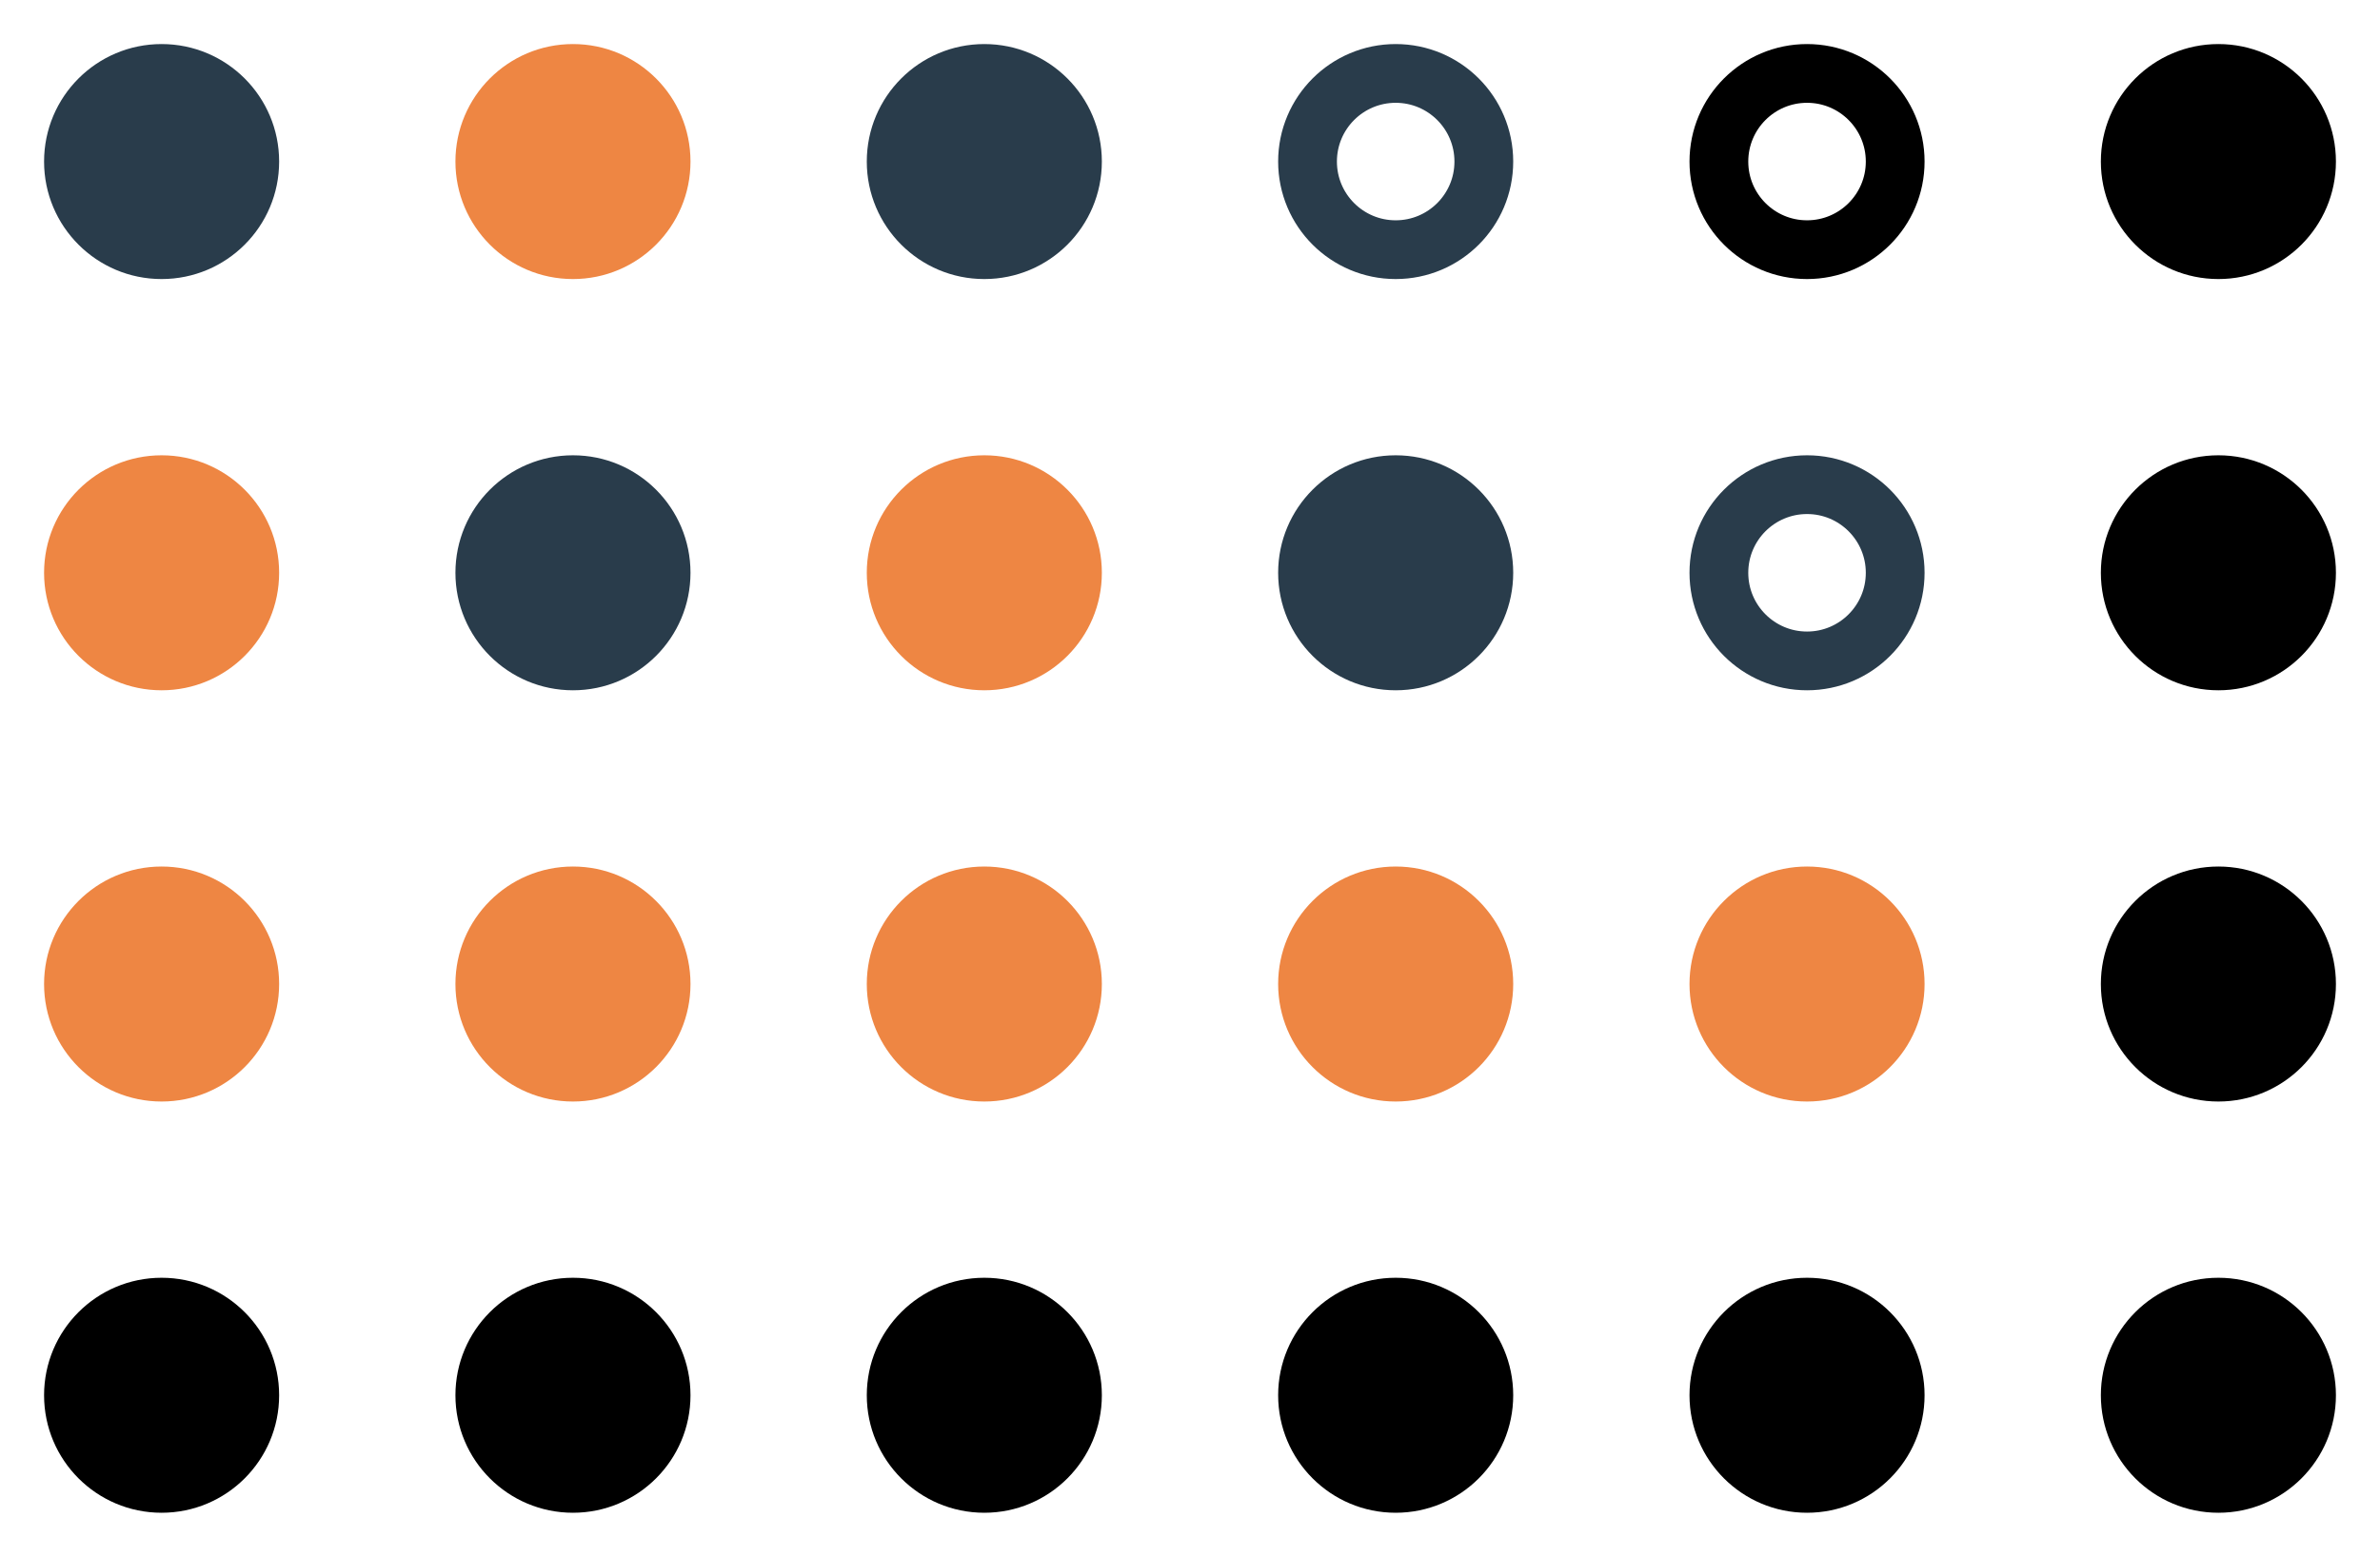
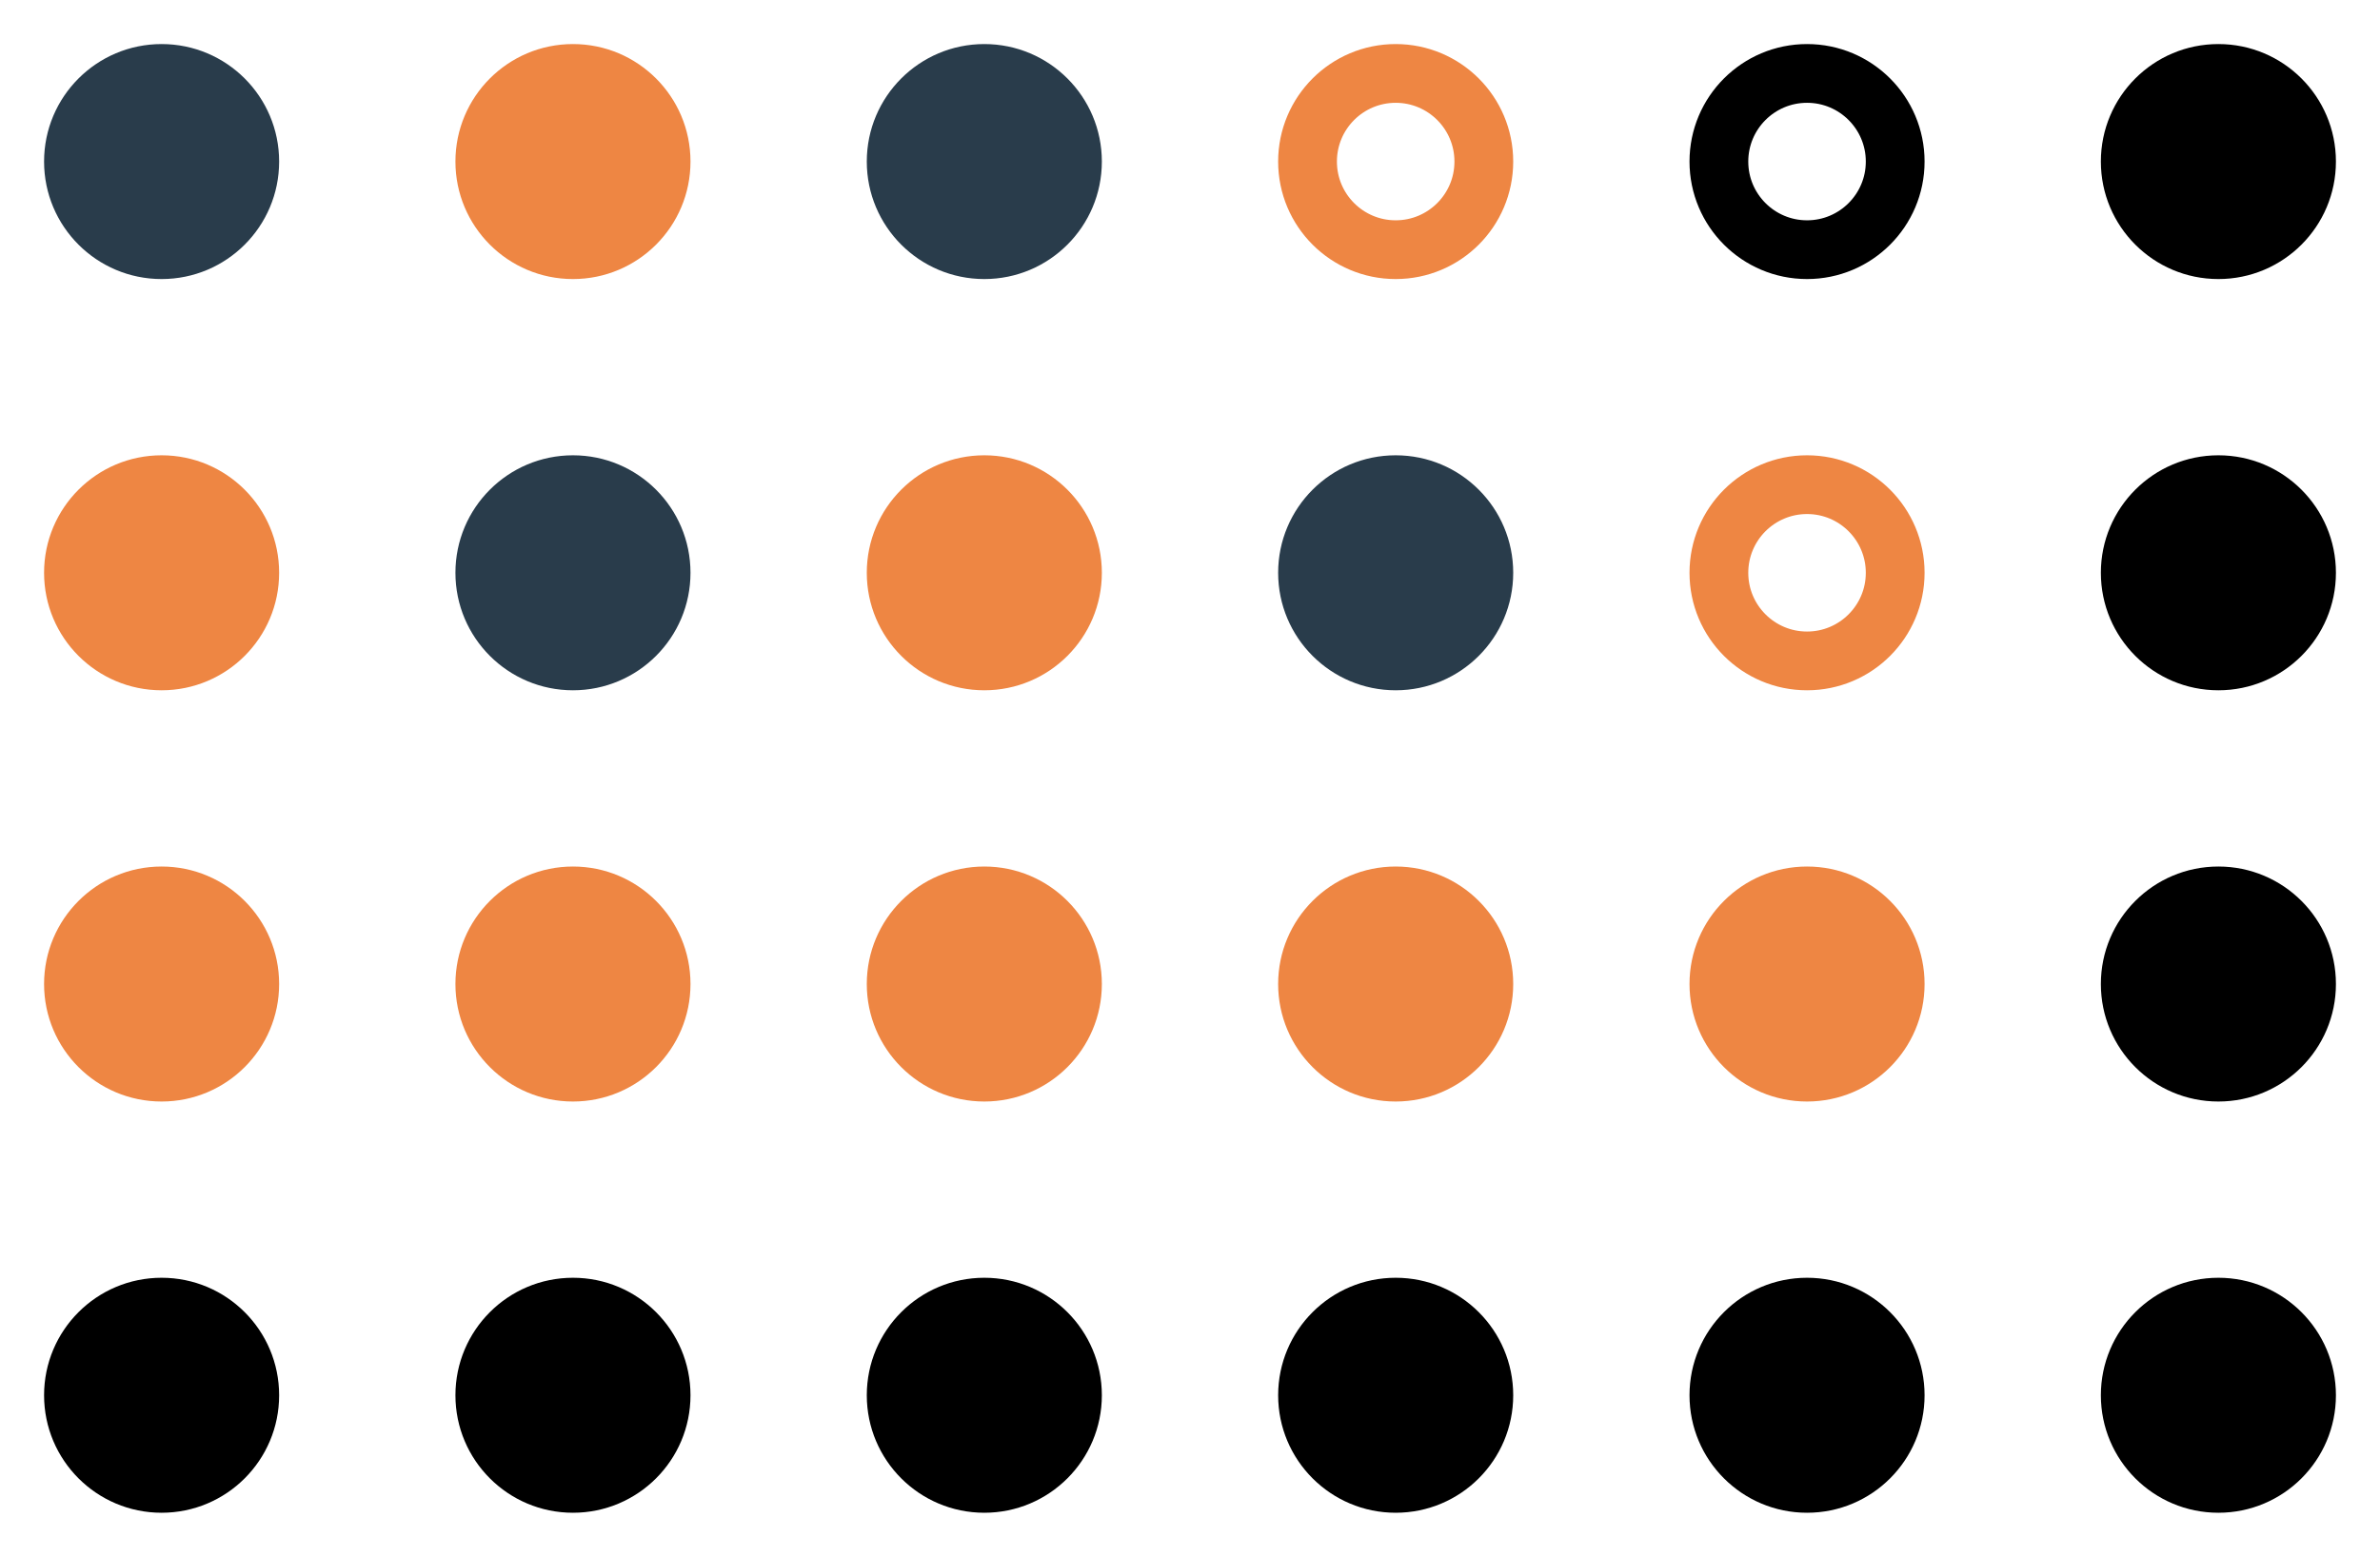
<svg xmlns="http://www.w3.org/2000/svg" viewBox="0 0 81 53" width="162" height="106">
  <g transform="rotate(180 40.5 26.5)">
    <g transform="translate(81 0) rotate(90)">
      <circle fill="#293c4b" cx="47.5" cy="5.5" r="4" />
      <circle fill="#293c4b" cx="33.5" cy="19.5" r="4" />
      <circle fill="#293c4b" cx="47.5" cy="33.5" r="4" />
      <circle fill="#293c4b" cx="33.5" cy="47.5" r="4" />
      <circle fill="#000000" cx="5.5" cy="5.5" r="4" />
      <circle fill="#000000" cx="5.5" cy="19.5" r="4" />
      <circle fill="#000000" cx="5.5" cy="33.5" r="4" />
      <circle fill="#000000" cx="5.5" cy="47.5" r="4" />
      <circle fill="#000000" cx="5.5" cy="61.5" r="4" />
      <circle fill="#000000" cx="5.5" cy="75.5" r="4" />
      <circle fill="#000000" cx="19.5" cy="75.5" r="4" />
      <circle fill="#000000" cx="33.5" cy="75.5" r="4" />
      <circle fill="#000000" cx="47.5" cy="75.5" r="4" />
      <circle fill="#ee8643" cx="19.5" cy="5.5" r="4" />
      <circle fill="#ee8643" cx="19.5" cy="19.5" r="4" />
      <circle fill="#ee8643" cx="19.5" cy="33.5" r="4" />
      <circle fill="#ee8643" cx="19.5" cy="47.5" r="4" />
      <circle fill="#ee8643" cx="19.5" cy="61.5" r="4" />
      <circle fill="#ee8643" cx="33.5" cy="5.5" r="4" />
      <circle fill="#ee8643" cx="33.5" cy="33.5" r="4" />
      <circle fill="#ee8643" cx="47.5" cy="19.5" r="4" />
      <circle stroke="#000000" cx="47.5" cy="61.5" r="3" fill="none" stroke-width="2" />
-       <circle stroke="#293c4b" cx="33.5" cy="61.5" r="3" fill="none" stroke-width="2" />
-       <circle stroke="#293c4b" cx="47.5" cy="47.5" r="3" fill="none" stroke-width="2" />
+       <circle stroke="#ee8643" cx="33.5" cy="61.5" r="3" fill="none" stroke-width="2" />
+       <circle stroke="#ee8643" cx="47.5" cy="47.5" r="3" fill="none" stroke-width="2" />
    </g>
  </g>
</svg>
